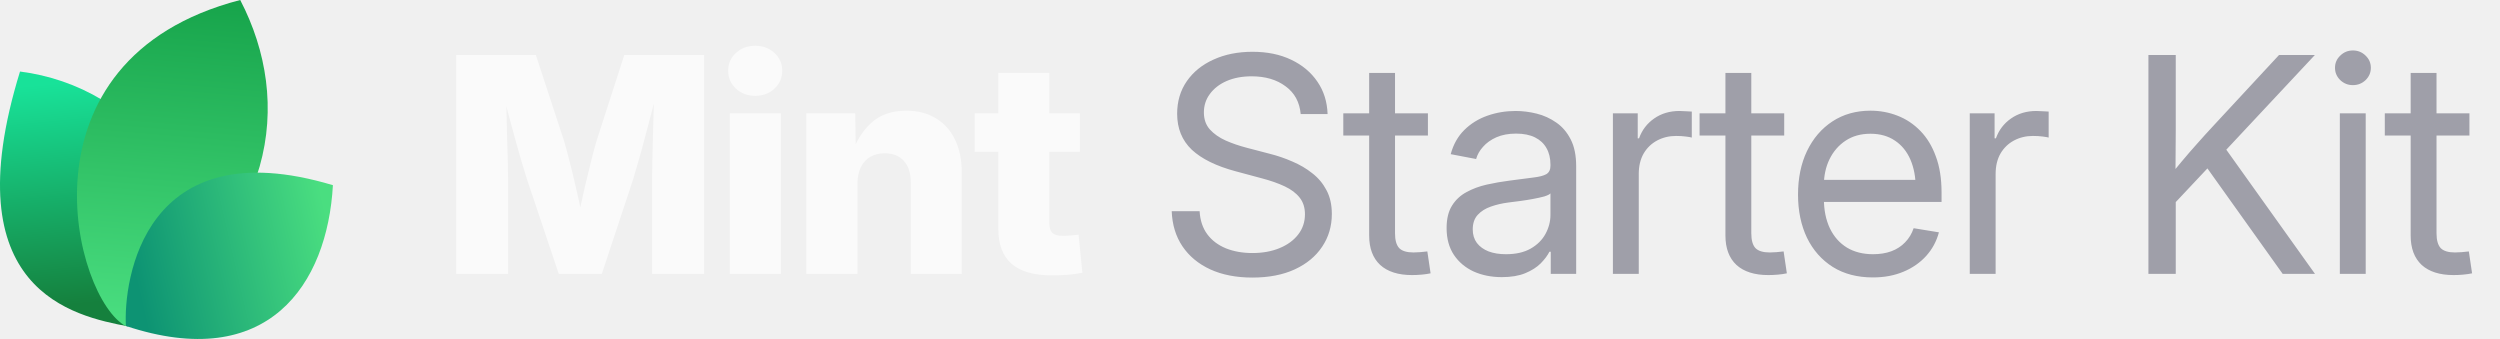
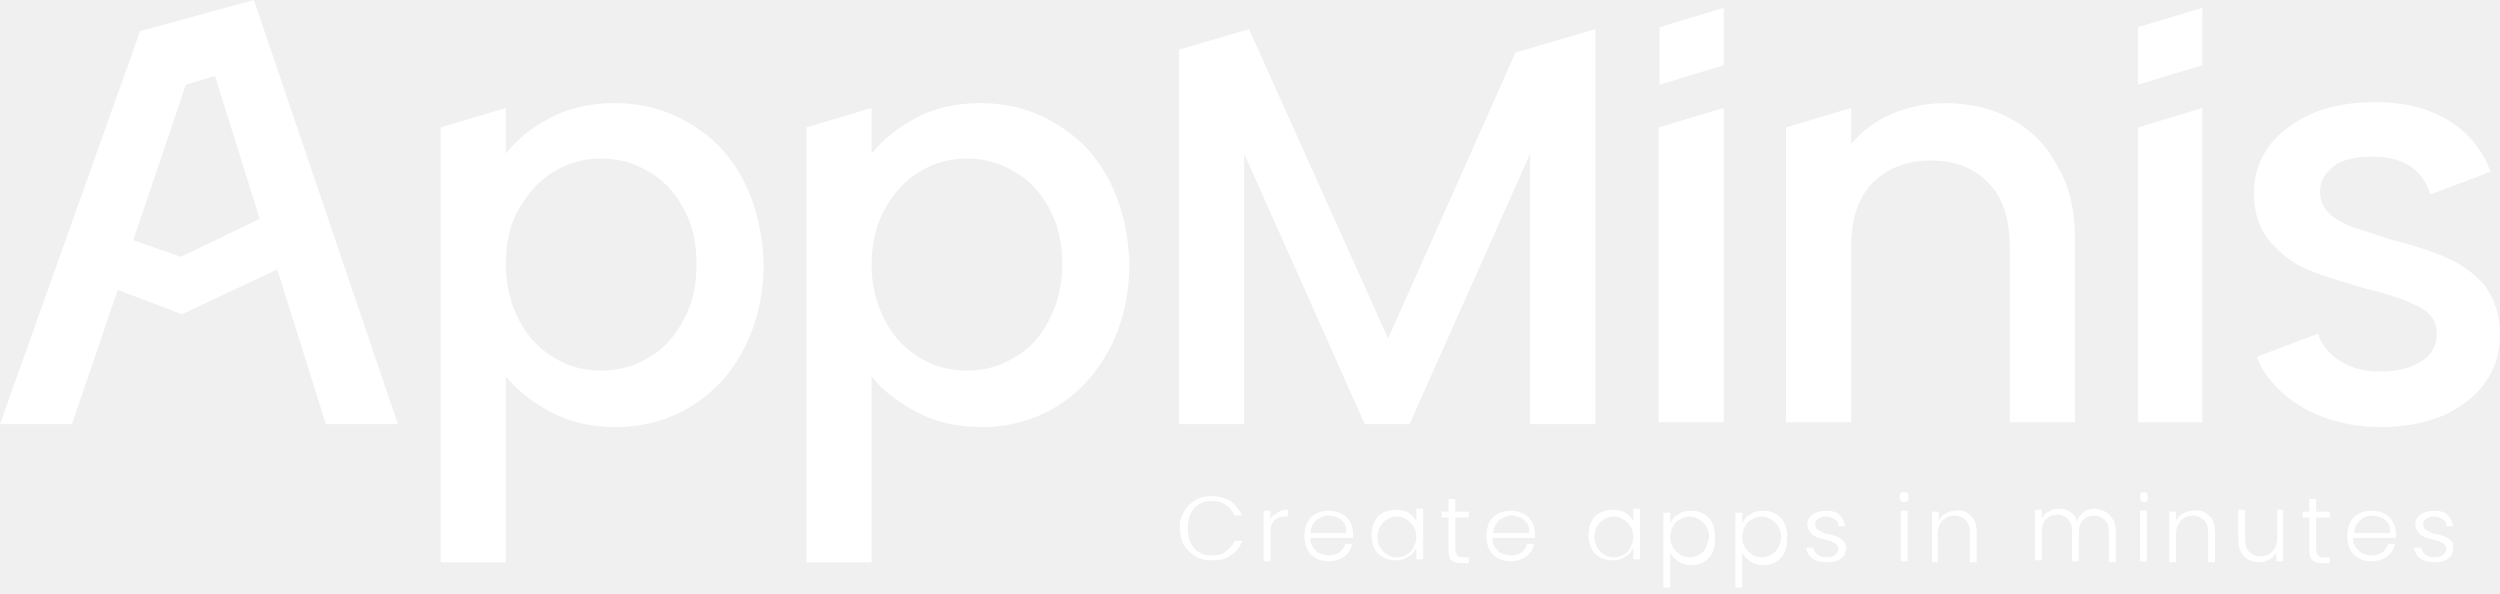
- <svg xmlns="http://www.w3.org/2000/svg" width="177" height="24" viewBox="0 0 177 24" fill="none">
-   <path d="M9.061 23.108C5.268 22.377 -3.391 20.627 1.417 5.064C9.634 6.099 16.973 14.064 9.061 23.108Z" fill="url(#paint0_linear_17557_2145)" />
-   <path d="M8.919 23.094C5.276 21.222 0.784 4.209 17.007 0C20.757 7.193 19.621 16.545 8.919 23.094Z" fill="url(#paint1_linear_17557_2145)" />
-   <path d="M8.914 23.079C8.735 19.882 10.159 9.085 23.57 13.111C23.181 20.123 18.984 26.418 8.914 23.079Z" fill="url(#paint2_linear_17557_2145)" />
-   <path d="M32.301 19.392V3.894H37.938L39.925 9.948C40.036 10.315 40.164 10.787 40.31 11.362C40.462 11.938 40.611 12.552 40.757 13.204C40.91 13.855 41.048 14.483 41.173 15.086C41.305 15.682 41.412 16.192 41.495 16.615H40.695C40.771 16.192 40.871 15.682 40.996 15.086C41.128 14.49 41.267 13.866 41.412 13.214C41.565 12.562 41.714 11.948 41.86 11.373C42.005 10.79 42.133 10.315 42.244 9.948L44.2 3.894H49.848V19.392H46.166V12.704C46.166 12.357 46.173 11.917 46.187 11.383C46.2 10.849 46.214 10.27 46.228 9.646C46.249 9.022 46.266 8.391 46.28 7.753C46.301 7.115 46.311 6.519 46.311 5.964H46.623C46.485 6.561 46.332 7.181 46.166 7.826C45.999 8.471 45.833 9.102 45.666 9.719C45.507 10.336 45.351 10.901 45.198 11.414C45.053 11.928 44.928 12.357 44.824 12.704L42.608 19.392H39.561L37.314 12.704C37.203 12.357 37.072 11.928 36.919 11.414C36.773 10.901 36.614 10.34 36.441 9.729C36.274 9.112 36.104 8.481 35.931 7.836C35.764 7.192 35.608 6.567 35.463 5.964H35.827C35.834 6.512 35.844 7.105 35.858 7.743C35.872 8.374 35.886 9.005 35.9 9.636C35.92 10.26 35.938 10.839 35.952 11.373C35.965 11.907 35.972 12.351 35.972 12.704V19.392H32.301ZM51.668 19.392V8.024H55.288V19.392H51.668ZM53.468 6.786C52.927 6.786 52.473 6.616 52.105 6.276C51.738 5.93 51.554 5.507 51.554 5.007C51.554 4.508 51.738 4.088 52.105 3.749C52.473 3.409 52.927 3.239 53.468 3.239C54.009 3.239 54.463 3.409 54.83 3.749C55.198 4.082 55.382 4.501 55.382 5.007C55.382 5.507 55.198 5.93 54.83 6.276C54.463 6.616 54.009 6.786 53.468 6.786ZM60.708 13.027V19.392H57.088V8.024H60.551L60.593 10.967H60.281C60.593 10.024 61.061 9.268 61.685 8.7C62.309 8.124 63.138 7.836 64.171 7.836C64.975 7.836 65.672 8.017 66.262 8.377C66.851 8.731 67.302 9.234 67.614 9.885C67.933 10.537 68.092 11.307 68.092 12.194V19.392H64.483V12.912C64.483 12.26 64.32 11.754 63.994 11.394C63.675 11.033 63.221 10.853 62.632 10.853C62.25 10.853 61.914 10.936 61.623 11.102C61.332 11.269 61.106 11.515 60.947 11.841C60.787 12.16 60.708 12.555 60.708 13.027ZM76.456 8.024V10.749H69.008V8.024H76.456ZM70.683 5.163H74.292V15.783C74.292 16.102 74.361 16.334 74.5 16.48C74.646 16.625 74.899 16.698 75.259 16.698C75.405 16.698 75.596 16.688 75.831 16.667C76.074 16.646 76.251 16.629 76.362 16.615L76.632 19.309C76.313 19.378 75.963 19.427 75.582 19.455C75.207 19.482 74.836 19.496 74.469 19.496C73.2 19.496 72.25 19.222 71.619 18.674C70.995 18.127 70.683 17.308 70.683 16.22V5.163Z" fill="#FAFAFA" />
-   <path d="M88.667 19.652C87.523 19.652 86.528 19.458 85.682 19.07C84.843 18.681 84.188 18.137 83.716 17.437C83.245 16.736 82.992 15.908 82.957 14.951H84.933C84.968 15.596 85.148 16.14 85.474 16.584C85.8 17.021 86.24 17.354 86.795 17.582C87.35 17.804 87.974 17.915 88.667 17.915C89.388 17.915 90.026 17.801 90.581 17.572C91.143 17.343 91.583 17.024 91.902 16.615C92.228 16.199 92.391 15.717 92.391 15.169C92.391 14.698 92.266 14.306 92.017 13.994C91.767 13.675 91.413 13.408 90.956 13.193C90.498 12.978 89.954 12.787 89.323 12.621L87.502 12.132C86.123 11.765 85.082 11.255 84.382 10.603C83.689 9.944 83.342 9.095 83.342 8.055C83.342 7.174 83.571 6.404 84.028 5.746C84.486 5.087 85.117 4.577 85.921 4.217C86.726 3.849 87.645 3.666 88.678 3.666C89.718 3.666 90.63 3.853 91.413 4.227C92.204 4.602 92.824 5.122 93.275 5.787C93.726 6.446 93.965 7.209 93.993 8.076H92.089C92.013 7.23 91.656 6.574 91.018 6.11C90.387 5.638 89.586 5.403 88.615 5.403C87.95 5.403 87.36 5.513 86.847 5.735C86.341 5.957 85.946 6.262 85.661 6.651C85.377 7.032 85.235 7.469 85.235 7.961C85.235 8.447 85.377 8.849 85.661 9.168C85.946 9.48 86.317 9.74 86.774 9.948C87.232 10.149 87.724 10.319 88.251 10.457L89.884 10.884C90.439 11.023 90.977 11.206 91.496 11.435C92.023 11.657 92.495 11.934 92.911 12.267C93.334 12.593 93.67 12.995 93.92 13.474C94.17 13.945 94.294 14.504 94.294 15.149C94.294 16.015 94.066 16.788 93.608 17.468C93.157 18.148 92.512 18.681 91.673 19.07C90.834 19.458 89.832 19.652 88.667 19.652ZM101.097 8.024V9.594H95.106V8.024H101.097ZM96.937 5.163H98.767V16.521C98.767 17 98.865 17.347 99.059 17.562C99.26 17.77 99.6 17.874 100.078 17.874C100.21 17.874 100.366 17.867 100.546 17.853C100.733 17.832 100.903 17.815 101.056 17.801L101.285 19.351C101.097 19.392 100.886 19.423 100.65 19.444C100.414 19.465 100.189 19.475 99.974 19.475C98.996 19.475 98.244 19.236 97.717 18.758C97.197 18.272 96.937 17.579 96.937 16.677V5.163ZM106.33 19.621C105.595 19.621 104.932 19.489 104.343 19.226C103.754 18.955 103.285 18.564 102.939 18.05C102.592 17.53 102.419 16.896 102.419 16.147C102.419 15.495 102.547 14.965 102.804 14.556C103.06 14.146 103.403 13.828 103.833 13.599C104.263 13.363 104.742 13.186 105.269 13.068C105.796 12.95 106.333 12.857 106.881 12.787C107.574 12.69 108.132 12.617 108.555 12.569C108.978 12.52 109.287 12.441 109.481 12.33C109.675 12.212 109.772 12.014 109.772 11.737V11.654C109.772 11.203 109.679 10.815 109.492 10.489C109.311 10.163 109.041 9.91 108.68 9.729C108.32 9.549 107.872 9.459 107.338 9.459C106.805 9.459 106.34 9.546 105.945 9.719C105.556 9.892 105.241 10.118 104.998 10.395C104.755 10.665 104.593 10.953 104.509 11.258L102.71 10.915C102.897 10.222 103.22 9.65 103.677 9.199C104.135 8.748 104.679 8.412 105.31 8.19C105.941 7.968 106.607 7.857 107.307 7.857C107.8 7.857 108.295 7.92 108.795 8.044C109.301 8.169 109.765 8.381 110.188 8.679C110.611 8.97 110.951 9.369 111.208 9.875C111.464 10.374 111.593 11.005 111.593 11.768V19.392H109.793V17.822H109.7C109.568 18.085 109.363 18.359 109.086 18.643C108.809 18.921 108.444 19.153 107.994 19.34C107.543 19.527 106.988 19.621 106.33 19.621ZM106.621 17.998C107.321 17.998 107.904 17.867 108.368 17.603C108.84 17.333 109.19 16.986 109.419 16.563C109.654 16.133 109.772 15.682 109.772 15.211V13.692C109.703 13.769 109.554 13.841 109.325 13.911C109.096 13.973 108.829 14.032 108.524 14.088C108.226 14.143 107.921 14.192 107.609 14.233C107.304 14.275 107.033 14.309 106.798 14.337C106.354 14.393 105.938 14.49 105.549 14.628C105.168 14.76 104.86 14.954 104.624 15.211C104.388 15.467 104.27 15.811 104.27 16.241C104.27 16.615 104.367 16.934 104.561 17.198C104.762 17.461 105.04 17.662 105.393 17.801C105.747 17.933 106.156 17.998 106.621 17.998ZM114.193 19.392V8.024H115.951V9.792H116.045C116.253 9.209 116.61 8.741 117.116 8.388C117.622 8.034 118.219 7.857 118.905 7.857C119.058 7.857 119.217 7.864 119.384 7.878C119.55 7.885 119.682 7.892 119.779 7.899V9.74C119.716 9.719 119.578 9.695 119.363 9.667C119.155 9.639 118.922 9.625 118.666 9.625C118.174 9.625 117.726 9.733 117.324 9.948C116.922 10.163 116.603 10.471 116.367 10.874C116.138 11.276 116.024 11.758 116.024 12.319V19.392H114.193ZM126.322 8.024V9.594H120.33V8.024H126.322ZM122.161 5.163H123.992V16.521C123.992 17 124.089 17.347 124.283 17.562C124.484 17.77 124.824 17.874 125.302 17.874C125.434 17.874 125.59 17.867 125.77 17.853C125.958 17.832 126.127 17.815 126.28 17.801L126.509 19.351C126.322 19.392 126.11 19.423 125.874 19.444C125.639 19.465 125.413 19.475 125.198 19.475C124.221 19.475 123.468 19.236 122.941 18.758C122.421 18.272 122.161 17.579 122.161 16.677V5.163ZM132.604 19.642C131.502 19.642 130.555 19.396 129.765 18.903C128.974 18.404 128.364 17.714 127.934 16.834C127.511 15.946 127.3 14.927 127.3 13.775C127.3 12.611 127.511 11.584 127.934 10.697C128.364 9.802 128.964 9.102 129.734 8.596C130.51 8.089 131.408 7.836 132.428 7.836C133.1 7.836 133.738 7.954 134.341 8.19C134.952 8.426 135.489 8.783 135.954 9.261C136.425 9.74 136.793 10.343 137.056 11.071C137.327 11.792 137.462 12.645 137.462 13.63V14.296H128.433V12.735H136.463L135.631 13.297C135.631 12.541 135.506 11.876 135.257 11.3C135.007 10.725 134.643 10.277 134.165 9.958C133.686 9.632 133.107 9.469 132.428 9.469C131.748 9.469 131.162 9.632 130.67 9.958C130.177 10.284 129.796 10.725 129.526 11.279C129.262 11.827 129.13 12.441 129.13 13.12V14.046C129.13 14.864 129.273 15.572 129.557 16.168C129.841 16.757 130.243 17.211 130.763 17.53C131.283 17.842 131.901 17.998 132.615 17.998C133.093 17.998 133.523 17.929 133.905 17.79C134.293 17.645 134.619 17.433 134.882 17.156C135.153 16.879 135.354 16.546 135.486 16.157L137.275 16.449C137.108 17.08 136.81 17.634 136.38 18.113C135.95 18.591 135.413 18.966 134.768 19.236C134.123 19.507 133.402 19.642 132.604 19.642ZM139.459 19.392V8.024H141.217V9.792H141.311C141.519 9.209 141.876 8.741 142.382 8.388C142.888 8.034 143.485 7.857 144.171 7.857C144.324 7.857 144.483 7.864 144.649 7.878C144.816 7.885 144.948 7.892 145.045 7.899V9.74C144.982 9.719 144.844 9.695 144.629 9.667C144.421 9.639 144.188 9.625 143.932 9.625C143.439 9.625 142.992 9.733 142.59 9.948C142.188 10.163 141.869 10.471 141.633 10.874C141.404 11.276 141.29 11.758 141.29 12.319V19.392H139.459ZM153.429 14.961V12.715C153.783 12.257 154.136 11.82 154.49 11.404C154.844 10.981 155.204 10.565 155.572 10.156C155.939 9.74 156.314 9.327 156.695 8.918L161.355 3.894H163.893L157.277 10.967H157.184L153.429 14.961ZM152.108 19.392V3.894H154.043V9.241L154.022 12.559L154.043 13.505V19.392H152.108ZM161.615 19.392L155.967 11.477L157.173 9.969L163.903 19.392H161.615ZM165.661 19.392V8.024H167.492V19.392H165.661ZM166.587 6.027C166.24 6.027 165.942 5.909 165.692 5.673C165.443 5.43 165.318 5.139 165.318 4.799C165.318 4.459 165.443 4.172 165.692 3.936C165.942 3.693 166.24 3.572 166.587 3.572C166.934 3.572 167.232 3.693 167.482 3.936C167.731 4.172 167.856 4.459 167.856 4.799C167.856 5.139 167.731 5.43 167.482 5.673C167.232 5.909 166.934 6.027 166.587 6.027ZM174.836 8.024V9.594H168.844V8.024H174.836ZM170.675 5.163H172.506V16.521C172.506 17 172.603 17.347 172.797 17.562C172.998 17.77 173.338 17.874 173.816 17.874C173.948 17.874 174.104 17.867 174.284 17.853C174.472 17.832 174.641 17.815 174.794 17.801L175.023 19.351C174.836 19.392 174.624 19.423 174.388 19.444C174.153 19.465 173.927 19.475 173.712 19.475C172.735 19.475 171.982 19.236 171.455 18.758C170.935 18.272 170.675 17.579 170.675 16.677V5.163Z" fill="#9F9FA9" />
-   <defs>
-     <linearGradient id="paint0_linear_17557_2145" x1="3.776" y1="5.916" x2="5.232" y2="21.559" gradientUnits="userSpaceOnUse">
-       <stop stop-color="#18E299" />
-       <stop offset="1" stop-color="#15803D" />
-     </linearGradient>
-     <linearGradient id="paint1_linear_17557_2145" x1="12.171" y1="-0.718" x2="10.19" y2="22.983" gradientUnits="userSpaceOnUse">
-       <stop stop-color="#16A34A" />
-       <stop offset="1" stop-color="#4ADE80" />
-     </linearGradient>
-     <linearGradient id="paint2_linear_17557_2145" x1="23.133" y1="15.353" x2="9.338" y2="18.52" gradientUnits="userSpaceOnUse">
-       <stop stop-color="#4ADE80" />
-       <stop offset="1" stop-color="#0D9373" />
-     </linearGradient>
-   </defs>
+ <svg xmlns="http://www.w3.org/2000/svg" width="257" height="61" viewBox="0 0 257 61" fill="none">
+   <path d="M121.7 52.6C122 52.1 122.4 51.7 122.9 51.4C123.4 51.1 124 51 124.6 51C125.3 51 126 51.2 126.5 51.5C127 51.9 127.4 52.4 127.7 53H126.9C126.7 52.5 126.4 52.2 126 51.9C125.6 51.6 125.1 51.5 124.6 51.5C124.1 51.5 123.7 51.6 123.3 51.8C122.9 52 122.6 52.4 122.4 52.8C122.2 53.2 122.1 53.7 122.1 54.3C122.1 54.9 122.2 55.4 122.4 55.8C122.6 56.2 122.9 56.6 123.3 56.8C123.7 57 124.1 57.1 124.6 57.1C125.2 57.1 125.6 57 126 56.7C126.4 56.4 126.7 56.1 126.9 55.6H127.7C127.5 56.2 127.1 56.7 126.5 57.1C126 57.5 125.3 57.6 124.6 57.6C124 57.6 123.4 57.5 122.9 57.2C122.4 56.9 122 56.5 121.7 56C121.4 55.5 121.3 54.9 121.3 54.2C121.2 53.7 121.4 53.2 121.7 52.6Z" fill="white" />
+   <path d="M131.3 52.7C131.6 52.5 132 52.4 132.4 52.4V53.1H132.2C131.7 53.1 131.3 53.2 131 53.5C130.7 53.8 130.6 54.2 130.6 54.8V57.7H129.9V52.5H130.6V53.4C130.7 53.1 131 52.9 131.3 52.7Z" fill="white" />
+   <path d="M139.1 54.9C139.1 54.5 139 54 138.8 53.7C138.6 53.3 138.3 53 137.9 52.8C137.5 52.6 137.1 52.5 136.6 52.5C136.1 52.5 135.7 52.6 135.3 52.8C134.9 53 134.6 53.3 134.4 53.7C134.2 54.1 134.1 54.6 134.1 55.1C134.1 55.6 134.2 56.1 134.4 56.5C134.6 56.9 134.9 57.2 135.3 57.4C135.7 57.6 136.1 57.7 136.6 57.7C137.2 57.7 137.8 57.5 138.2 57.2C138.6 56.9 138.9 56.5 139 55.9H138.3C138.2 56.3 138 56.5 137.7 56.8C137.4 57 137 57.1 136.6 57.1C136.3 57.1 136 57 135.7 56.9C135.4 56.8 135.2 56.5 135 56.3C134.8 56 134.7 55.7 134.7 55.3H139.1C139.1 55.3 139.1 55.1 139.1 54.9ZM134.7 54.9C134.7 54.3 134.9 53.9 135.3 53.5C135.7 53.2 136.1 53 136.6 53C136.9 53 137.2 53.1 137.5 53.2C137.8 53.3 138 53.6 138.2 53.8C138.4 54.1 138.4 54.4 138.4 54.8H134.7V54.9Z" fill="white" />
+   <path d="M145.6 52.5V53.6C145.4 53.2 145.2 53 144.8 52.7C144.4 52.5 144 52.4 143.5 52.4C143 52.4 142.6 52.5 142.2 52.7C141.8 52.9 141.5 53.2 141.3 53.6C141.1 54 141 54.5 141 55C141 55.5 141.1 56 141.3 56.4C141.5 56.8 141.8 57.1 142.2 57.3C142.6 57.5 143 57.6 143.5 57.6C144 57.6 144.4 57.5 144.8 57.2C145.2 57 145.4 56.7 145.6 56.3V57.5H146.3V52.3H145.6V52.5ZM145.3 56.3C145.1 56.6 144.9 56.9 144.6 57C144.3 57.2 144 57.3 143.6 57.3C143.2 57.3 142.9 57.2 142.6 57C142.3 56.8 142.1 56.6 141.9 56.3C141.7 56 141.6 55.6 141.6 55.2C141.6 54.8 141.7 54.4 141.9 54.1C142.1 53.8 142.3 53.5 142.6 53.4C142.9 53.2 143.2 53.1 143.6 53.1C144 53.1 144.3 53.2 144.6 53.4C144.9 53.6 145.1 53.8 145.3 54.1C145.5 54.4 145.6 54.8 145.6 55.2C145.6 55.6 145.5 55.9 145.3 56.3Z" fill="white" />
+   <path d="M149.6 53.1V56.4C149.6 56.7 149.7 56.9 149.8 57.1C149.9 57.2 150.1 57.3 150.4 57.3H151V57.9H150.3C149.8 57.9 149.5 57.8 149.2 57.6C149 57.4 148.9 57 148.9 56.5V53.2H148.2V52.6H148.9V51.3H149.6V52.6H151V53.2H149.6V53.1Z" fill="white" />
+   <path d="M157.8 54.9C157.8 54.5 157.7 54 157.5 53.7C157.3 53.3 157 53 156.6 52.8C156.2 52.6 155.8 52.5 155.3 52.5C154.8 52.5 154.4 52.6 154 52.8C153.6 53 153.3 53.3 153.1 53.7C152.9 54.1 152.8 54.6 152.8 55.1C152.8 55.6 152.9 56.1 153.1 56.5C153.3 56.9 153.6 57.2 154 57.4C154.4 57.6 154.8 57.7 155.3 57.7C155.9 57.7 156.5 57.5 156.9 57.2C157.3 56.9 157.6 56.5 157.7 55.9H157C156.9 56.3 156.7 56.5 156.4 56.8C156.1 57 155.7 57.1 155.3 57.1C155 57.1 154.7 57 154.4 56.9C154.1 56.8 153.9 56.5 153.7 56.3C153.5 56 153.4 55.7 153.4 55.3H157.8C157.8 55.3 157.8 55.1 157.8 54.9ZM153.5 54.9C153.5 54.3 153.7 53.9 154.1 53.5C154.5 53.2 154.9 53 155.4 53C155.7 53 156 53.1 156.3 53.2C156.6 53.3 156.8 53.6 157 53.8C157.2 54.1 157.2 54.4 157.2 54.8H153.5V54.9Z" fill="white" />
+   <path d="M167.9 52.5V53.6C167.7 53.2 167.5 53 167.1 52.7C166.7 52.5 166.3 52.4 165.8 52.4C165.3 52.4 164.9 52.5 164.5 52.7C164.1 52.9 163.8 53.2 163.6 53.6C163.4 54 163.3 54.5 163.3 55C163.3 55.5 163.4 56 163.6 56.4C163.8 56.8 164.1 57.1 164.5 57.3C164.9 57.5 165.3 57.6 165.8 57.6C166.3 57.6 166.7 57.5 167.1 57.2C167.5 57 167.7 56.7 167.9 56.3V57.5H168.6V52.3H167.9V52.5ZM167.6 56.3C167.4 56.6 167.2 56.9 166.9 57C166.6 57.2 166.3 57.3 165.9 57.3C165.5 57.3 165.2 57.2 164.9 57C164.6 56.8 164.4 56.6 164.2 56.3C164 56 163.9 55.6 163.9 55.2C163.9 54.8 164 54.4 164.2 54.1C164.4 53.8 164.6 53.5 164.9 53.4C165.2 53.2 165.5 53.1 165.9 53.1C166.3 53.1 166.6 53.2 166.9 53.4C167.2 53.6 167.4 53.8 167.6 54.1C167.8 54.4 167.9 54.8 167.9 55.2C167.9 55.6 167.8 55.9 167.6 56.3Z" fill="white" />
+   <path d="M176 53.7C175.8 53.3 175.5 53 175.1 52.8C174.7 52.6 174.3 52.5 173.8 52.5C173.3 52.5 172.9 52.6 172.5 52.9C172.1 53.1 171.9 53.4 171.7 53.8V52.7H171V60.4H171.7V56.8C171.9 57.2 172.1 57.4 172.5 57.7C172.9 57.9 173.3 58.1 173.8 58.1C174.3 58.1 174.7 58 175.1 57.8C175.5 57.6 175.8 57.3 176 56.9C176.2 56.5 176.3 56 176.3 55.5C176.3 54.6 176.2 54.1 176 53.7ZM175.4 56.3C175.2 56.6 175 56.9 174.7 57C174.4 57.2 174.1 57.3 173.7 57.3C173.3 57.3 173 57.2 172.7 57C172.4 56.8 172.2 56.6 172 56.3C171.8 56 171.7 55.6 171.7 55.2C171.7 54.8 171.8 54.4 172 54.1C172.2 53.8 172.4 53.5 172.7 53.4C173 53.2 173.3 53.1 173.7 53.1C174.1 53.1 174.4 53.2 174.7 53.4C175 53.6 175.2 53.8 175.4 54.1C175.6 54.4 175.7 54.8 175.7 55.2C175.6 55.6 175.5 55.9 175.4 56.3Z" fill="white" />
+   <path d="M183.4 53.7C183.2 53.3 182.9 53 182.5 52.8C182.1 52.6 181.7 52.5 181.2 52.5C180.7 52.5 180.3 52.6 179.9 52.9C179.5 53.1 179.3 53.4 179.1 53.8V52.7H178.4V60.4H179.1V56.8C179.3 57.2 179.5 57.4 179.9 57.7C180.3 57.9 180.7 58.1 181.2 58.1C181.7 58.1 182.1 58 182.5 57.8C182.9 57.6 183.2 57.3 183.4 56.9C183.6 56.5 183.7 56 183.7 55.5C183.8 54.6 183.6 54.1 183.4 53.7ZM182.8 56.3C182.6 56.6 182.4 56.9 182.1 57C181.8 57.2 181.5 57.3 181.1 57.3C180.7 57.3 180.4 57.2 180.1 57C179.8 56.8 179.6 56.6 179.4 56.3C179.2 56 179.1 55.6 179.1 55.2C179.1 54.8 179.2 54.4 179.4 54.1C179.6 53.8 179.8 53.5 180.1 53.4C180.4 53.2 180.7 53.1 181.1 53.1C181.5 53.1 181.8 53.2 182.1 53.4C182.4 53.6 182.6 53.8 182.8 54.1C183 54.4 183.1 54.8 183.1 55.2C183.1 55.6 183 55.9 182.8 56.3Z" fill="white" />
+   <path d="M186.3 57.4C185.9 57.1 185.7 56.7 185.7 56.3H186.4C186.4 56.6 186.6 56.8 186.8 57C187 57.2 187.4 57.3 187.8 57.3C188.2 57.3 188.5 57.2 188.7 57C188.9 56.8 189 56.6 189 56.4C189 56.2 188.9 56.1 188.8 56C188.7 55.9 188.5 55.8 188.4 55.7C188.2 55.6 188 55.6 187.7 55.5C187.3 55.4 187 55.3 186.7 55.2C186.5 55.1 186.2 54.9 186.1 54.7C185.9 54.5 185.8 54.2 185.8 53.9C185.8 53.6 185.9 53.4 186 53.2C186.2 53 186.4 52.8 186.7 52.7C187 52.6 187.3 52.5 187.7 52.5C188.3 52.5 188.7 52.6 189.1 52.9C189.4 53.2 189.6 53.6 189.7 54.1H189C189 53.8 188.9 53.5 188.6 53.4C188.4 53.2 188.1 53.1 187.7 53.1C187.4 53.1 187.1 53.2 186.9 53.3C186.7 53.5 186.6 53.7 186.6 53.9C186.6 54.1 186.7 54.3 186.8 54.4C186.9 54.5 187.1 54.6 187.3 54.7C187.5 54.8 187.7 54.9 188 54.9C188.4 55 188.7 55.1 188.9 55.2C189.1 55.3 189.3 55.4 189.5 55.6C189.7 55.8 189.7 56 189.8 56.3C189.8 56.6 189.7 56.8 189.6 57.1C189.4 57.3 189.2 57.5 189 57.6C188.8 57.7 188.4 57.8 188 57.8C187.2 57.8 186.7 57.7 186.3 57.4Z" fill="white" />
+   <path d="M196.1 50.7C196 50.6 195.9 50.6 195.7 50.6C195.6 50.6 195.5 50.6 195.4 50.7C195.3 50.8 195.3 50.9 195.3 51.1C195.3 51.2 195.3 51.4 195.4 51.5C195.5 51.6 195.6 51.6 195.7 51.6C195.8 51.6 196 51.6 196.1 51.5C196.2 51.4 196.2 51.3 196.2 51.1C196.2 50.9 196.2 50.8 196.1 50.7ZM195.4 52.5V57.7H196.1V52.5H195.4Z" fill="white" />
+   <path d="M202.6 53C203 53.4 203.2 53.9 203.2 54.7V57.8H202.5V54.8C202.5 54.2 202.4 53.8 202.1 53.5C201.8 53.2 201.4 53 200.9 53C200.4 53 200 53.2 199.7 53.5C199.4 53.8 199.2 54.3 199.2 54.9V57.8H198.6V52.6H199.3V53.5C199.5 53.2 199.7 52.9 200 52.8C200.3 52.6 200.7 52.5 201.1 52.5C201.6 52.4 202.2 52.6 202.6 53Z" fill="white" />
+   <path d="M216.9 53C217.3 53.4 217.5 53.9 217.5 54.7V57.8H216.8V54.8C216.8 54.2 216.7 53.8 216.4 53.5C216.1 53.2 215.7 53 215.3 53C214.8 53 214.4 53.2 214.1 53.5C213.8 53.8 213.7 54.3 213.7 54.9V57.7H213V54.7C213 54.1 212.9 53.7 212.6 53.4C212.3 53.1 211.9 52.9 211.5 52.9C211 52.9 210.6 53.1 210.3 53.4C210 53.7 209.9 54.2 209.9 54.8V57.6H209.2V52.4H209.9V53.3C210.1 53 210.3 52.7 210.6 52.6C210.9 52.4 211.2 52.3 211.6 52.3C212.1 52.3 212.5 52.4 212.8 52.6C213.1 52.8 213.4 53.1 213.5 53.6C213.6 53.2 213.9 52.9 214.2 52.6C214.5 52.4 214.9 52.3 215.4 52.3C216.1 52.4 216.6 52.6 216.9 53Z" fill="white" />
+   <path d="M220.7 50.7C220.6 50.6 220.5 50.6 220.4 50.6C220.3 50.6 220.2 50.6 220.1 50.7C220 50.8 220 50.9 220 51.1C220 51.2 220 51.4 220.1 51.5C220.2 51.6 220.3 51.6 220.4 51.6C220.5 51.6 220.7 51.6 220.7 51.5C220.8 51.4 220.8 51.3 220.8 51.1C220.8 50.9 220.7 50.8 220.7 50.7ZM220 52.5V57.7H220.7V52.5H220Z" fill="white" />
+   <path d="M227.1 53C227.5 53.4 227.7 53.9 227.7 54.7V57.8H227V54.8C227 54.2 226.9 53.8 226.6 53.5C226.3 53.2 225.9 53 225.4 53C224.9 53 224.5 53.2 224.2 53.5C223.9 53.8 223.7 54.3 223.7 54.9V57.8H223V52.6H223.7V53.5C223.9 53.2 224.1 52.9 224.4 52.8C224.7 52.6 225.1 52.5 225.5 52.5C226.2 52.4 226.7 52.6 227.1 53Z" fill="white" />
+   <path d="M234.7 52.5V57.7H234V56.8C233.8 57.1 233.6 57.4 233.3 57.5C233 57.7 232.6 57.8 232.2 57.8C231.6 57.8 231.1 57.6 230.7 57.2C230.3 56.8 230.1 56.3 230.1 55.5V52.4H230.8V55.4C230.8 56 230.9 56.4 231.2 56.7C231.5 57 231.9 57.2 232.4 57.2C232.9 57.2 233.3 57 233.6 56.7C233.9 56.4 234.1 55.9 234.1 55.3V52.4H234.7V52.5Z" fill="white" />
+   <path d="M238.1 53.1V56.4C238.1 56.7 238.2 56.9 238.3 57.1C238.4 57.2 238.6 57.3 238.9 57.3H239.5V57.9H238.8C238.3 57.9 238 57.8 237.7 57.6C237.5 57.4 237.4 57 237.4 56.5V53.2H236.7V52.6H237.4V51.3H238.1V52.6H239.5V53.2H238.1V53.1Z" fill="white" />
+   <path d="M246.3 54.9C246.3 54.5 246.2 54 246 53.7C245.8 53.3 245.5 53 245.1 52.8C244.7 52.6 244.3 52.5 243.8 52.5C243.3 52.5 242.9 52.6 242.5 52.8C242.1 53 241.8 53.3 241.6 53.7C241.4 54.1 241.3 54.6 241.3 55.1C241.3 55.6 241.4 56.1 241.6 56.5C241.8 56.9 242.1 57.2 242.5 57.4C242.9 57.6 243.3 57.7 243.8 57.7C244.4 57.7 245 57.5 245.4 57.2C245.8 56.9 246.1 56.5 246.2 55.9H245.5C245.4 56.3 245.2 56.5 244.9 56.8C244.6 57 244.2 57.1 243.8 57.1C243.5 57.1 243.2 57 242.9 56.9C242.6 56.8 242.4 56.5 242.2 56.3C242 56 241.9 55.7 241.9 55.3H246.3C246.3 55.3 246.3 55.1 246.3 54.9ZM242 54.9C242 54.3 242.2 53.9 242.6 53.5C242.9 53.2 243.4 53 243.9 53C244.2 53 244.5 53.1 244.8 53.2C245.1 53.3 245.3 53.6 245.5 53.8C245.7 54.1 245.7 54.4 245.7 54.8H242V54.9Z" fill="white" />
+   <path d="M248.8 57.4C248.4 57.1 248.2 56.7 248.2 56.3H248.9C248.9 56.6 249.1 56.8 249.3 57C249.5 57.2 249.9 57.3 250.3 57.3C250.7 57.3 251 57.2 251.2 57C251.4 56.8 251.5 56.6 251.5 56.4C251.5 56.2 251.4 56.1 251.3 56C251.2 55.9 251 55.8 250.9 55.7C250.8 55.6 250.5 55.6 250.2 55.5C249.8 55.4 249.5 55.3 249.2 55.2C249 55.1 248.7 54.9 248.6 54.7C248.4 54.5 248.3 54.2 248.3 53.9C248.3 53.6 248.4 53.4 248.5 53.2C248.7 53 248.9 52.8 249.2 52.7C249.5 52.6 249.8 52.5 250.2 52.5C250.8 52.5 251.2 52.6 251.6 52.9C251.9 53.2 252.1 53.6 252.2 54.1H251.5C251.5 53.8 251.4 53.5 251.1 53.4C250.9 53.2 250.6 53.1 250.2 53.1C249.9 53.1 249.6 53.2 249.4 53.3C249.2 53.5 249.1 53.7 249.1 53.9C249.1 54.1 249.2 54.3 249.3 54.4C249.4 54.5 249.6 54.6 249.8 54.7C250 54.8 250.2 54.9 250.5 54.9C250.9 55 251.2 55.1 251.4 55.2C251.6 55.3 251.8 55.4 252 55.6C252.2 55.8 252.2 56 252.2 56.3C252.2 56.6 252.1 56.8 252 57.1C251.8 57.3 251.6 57.5 251.4 57.6C251.1 57.7 250.8 57.8 250.4 57.8C249.7 57.8 249.2 57.7 248.8 57.4Z" fill="white" />
+   <path d="M76.4 18.5C75.1 16 73.3 14.1 70.9 12.7C68.6 11.3 66 10.6 63.2 10.6C60.7 10.6 58.5 11.1 56.6 12.1C54.6 13.1 53.1 14.4 52 15.8V11.1L45.3 13.1V57.8H52V38.7C53.2 40.2 54.8 41.4 56.7 42.4C58.6 43.4 60.8 43.9 63.3 43.9C66.1 43.9 68.7 43.2 71 41.8C73.3 40.4 75.2 38.4 76.5 35.8C77.8 33.3 78.5 30.3 78.5 27.1C78.4 23.9 77.7 21 76.4 18.5ZM70.2 33C69.3 34.7 68.1 36 66.6 36.8C65.1 37.7 63.5 38.1 61.8 38.1C60.1 38.1 58.5 37.7 57 36.8C55.5 35.9 54.3 34.7 53.4 33C52.5 31.3 52 29.4 52 27.2C52 25 52.4 23 53.4 21.4C54.3 19.8 55.5 18.5 57 17.6C58.5 16.7 60.1 16.3 61.8 16.3C63.5 16.3 65.1 16.7 66.6 17.6C68.1 18.4 69.3 19.7 70.2 21.3C71.1 22.9 71.6 24.8 71.6 27.1C71.6 29.4 71.2 31.3 70.2 33Z" fill="white" />
+   <path d="M114 18.5C112.7 16 110.9 14.1 108.5 12.7C106.2 11.3 103.6 10.6 100.8 10.6C98.3 10.6 96.1 11.1 94.2 12.1C92.3 13.1 90.7 14.4 89.6 15.8V11.1L82.9 13.1V57.8H89.6V38.7C90.8 40.2 92.4 41.4 94.3 42.4C96.2 43.4 98.4 43.9 100.9 43.9C103.7 43.9 106.3 43.2 108.6 41.8C110.9 40.4 112.7 38.4 114.1 35.8C115.4 33.3 116.1 30.3 116.1 27.1C116 23.9 115.3 21 114 18.5ZM107.8 33C106.9 34.7 105.7 36 104.2 36.8C102.7 37.7 101.1 38.1 99.4 38.1C97.7 38.1 96.1 37.7 94.6 36.8C93.1 35.9 91.9 34.7 91 33C90.1 31.3 89.6 29.4 89.6 27.2C89.6 25 90.1 23 91 21.4C91.9 19.8 93.1 18.5 94.6 17.6C96.1 16.7 97.7 16.3 99.4 16.3C101.1 16.3 102.7 16.7 104.2 17.6C105.7 18.4 106.9 19.7 107.8 21.3C108.7 22.9 109.2 24.8 109.2 27.1C109.2 29.4 108.7 31.3 107.8 33Z" fill="white" />
+   <path d="M26.1 0L14.4 3.2L0 43.6H7.4L12.1 29.8L18.7 32.3L28.5 27.7L33.5 43.6H40.9L26.1 0ZM18.6 26.4L13.7 24.7L19.1 8.7L22.1 7.8L26.7 22.5L18.6 26.4Z" fill="white" />
+   <path d="M257 34.4C257 36.2 256.5 37.9 255.5 39.3C254.5 40.7 253 41.9 251.2 42.7C249.3 43.5 247.2 43.9 244.7 43.9C242.2 43.9 239.9 43.4 237.9 42.5C235.9 41.6 234.3 40.3 233.1 38.7C232.6 38.1 232.3 37.4 232 36.7L232.2 36.6L238.3 34.3C238.6 35.3 239.2 36.1 240.1 36.8C241.3 37.7 242.8 38.2 244.6 38.2C246.5 38.2 247.9 37.8 249 37.1C250 36.4 250.5 35.5 250.5 34.3C250.5 33.1 249.9 32.2 248.8 31.6C248.4 31.4 247.9 31.2 247.3 30.9C246.5 30.6 245.6 30.3 244.5 30C244.1 29.9 243.7 29.8 243.3 29.7C240.9 29 238.9 28.4 237.4 27.8C235.9 27.2 234.6 26.2 233.4 24.9C232.3 23.6 231.7 21.9 231.7 19.8C231.7 18.1 232.2 16.5 233.2 15.1C234.2 13.7 235.7 12.6 237.6 11.7C239.5 10.9 241.7 10.5 244.1 10.5C247.8 10.5 250.7 11.4 253 13.3C254.4 14.5 255.4 15.9 256 17.6L255.9 17.7L249.8 20C249.6 19 249 18.1 248.2 17.4C247.1 16.5 245.7 16.1 243.9 16.1C242.1 16.1 240.8 16.4 239.9 17.1C239 17.8 238.5 18.6 238.5 19.7C238.5 20.6 238.8 21.3 239.4 21.9C240 22.5 240.8 22.9 241.7 23.3C242.6 23.6 243.9 24 245.7 24.6C248 25.2 250 25.8 251.5 26.5C253 27.1 254.3 28.1 255.4 29.3C256.4 30.7 257 32.3 257 34.4Z" fill="white" />
+   <path d="M177.2 11.1V43.4H170.5V13.1L177.2 11.1Z" fill="white" />
+   <path d="M177.2 0.8V6.7L170.6 8.7V2.8L177.2 0.8Z" fill="white" />
+   <path d="M213.3 24.4V43.4H206.6V25.4C206.6 22.5 205.9 20.3 204.4 18.8C203 17.3 201 16.5 198.5 16.5C196 16.5 194 17.3 192.5 18.8C191 20.3 190.3 22.6 190.3 25.4V43.4H183.6V13.1L190.3 11.1V14.8C191.4 13.5 192.8 12.4 194.5 11.7C196.2 11 198 10.6 199.9 10.6C202.4 10.6 204.7 11.1 206.7 12.2C208.7 13.3 210.3 14.8 211.4 16.9C212.7 19 213.3 21.5 213.3 24.4Z" fill="white" />
+   <path d="M226.4 0.8V6.7L219.8 8.7V2.8L226.4 0.8Z" fill="white" />
+   <path d="M226.4 11.1V43.4H219.8V13.1L226.4 11.1Z" fill="white" />
+   <path d="M164 3V43.6H157.3V15.8L144.9 43.6H140.3L127.9 15.8V43.6H121.2V5.1L128.4 3L142.7 34.8L155.8 5.4L164 3Z" fill="white" />
</svg>
